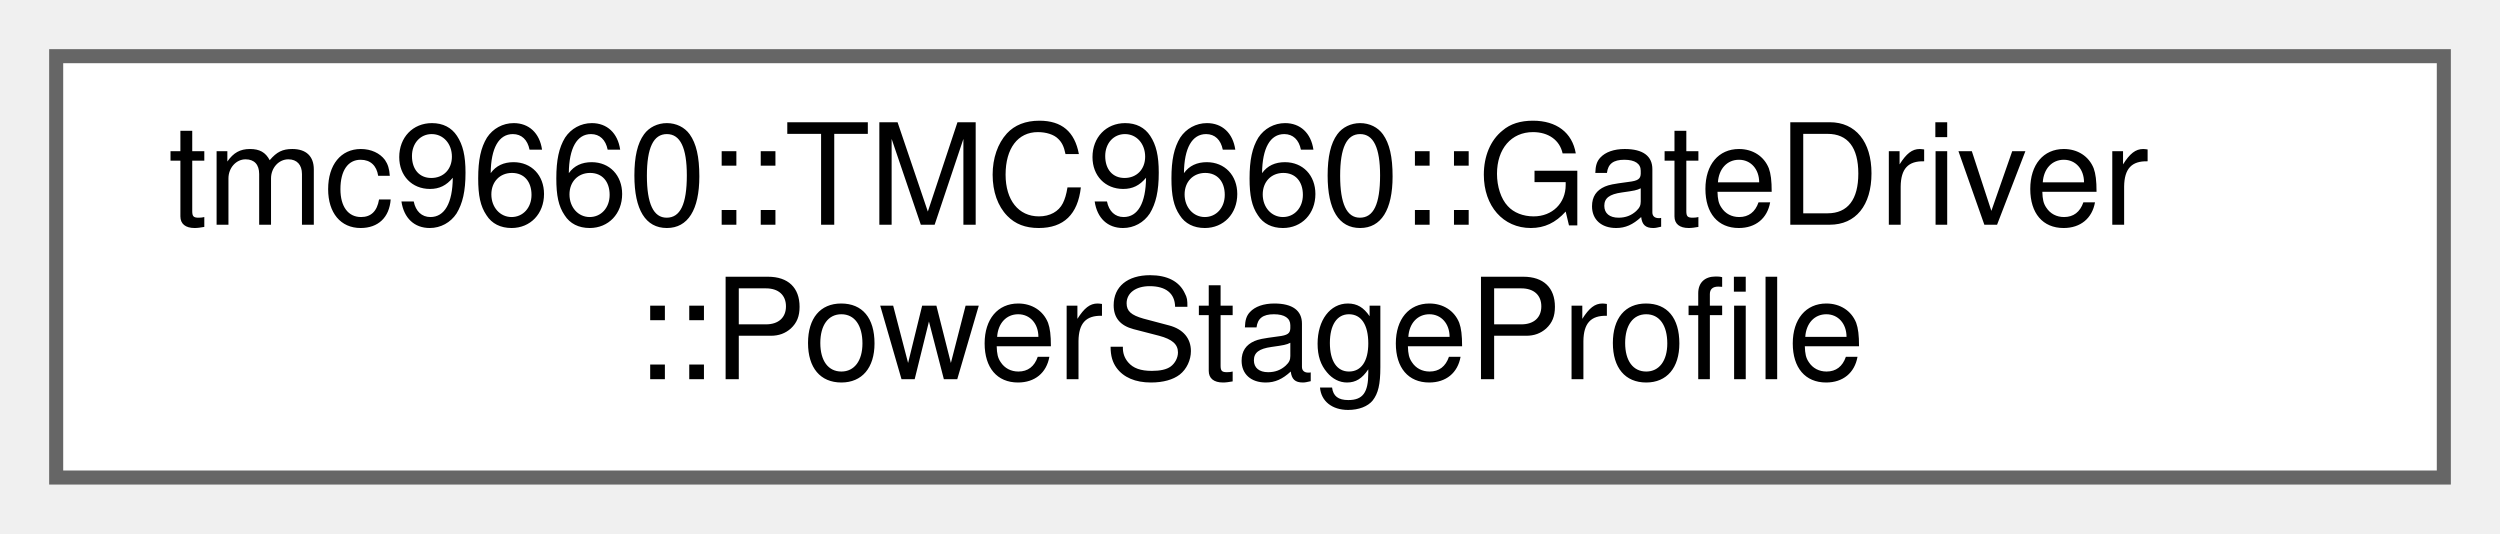
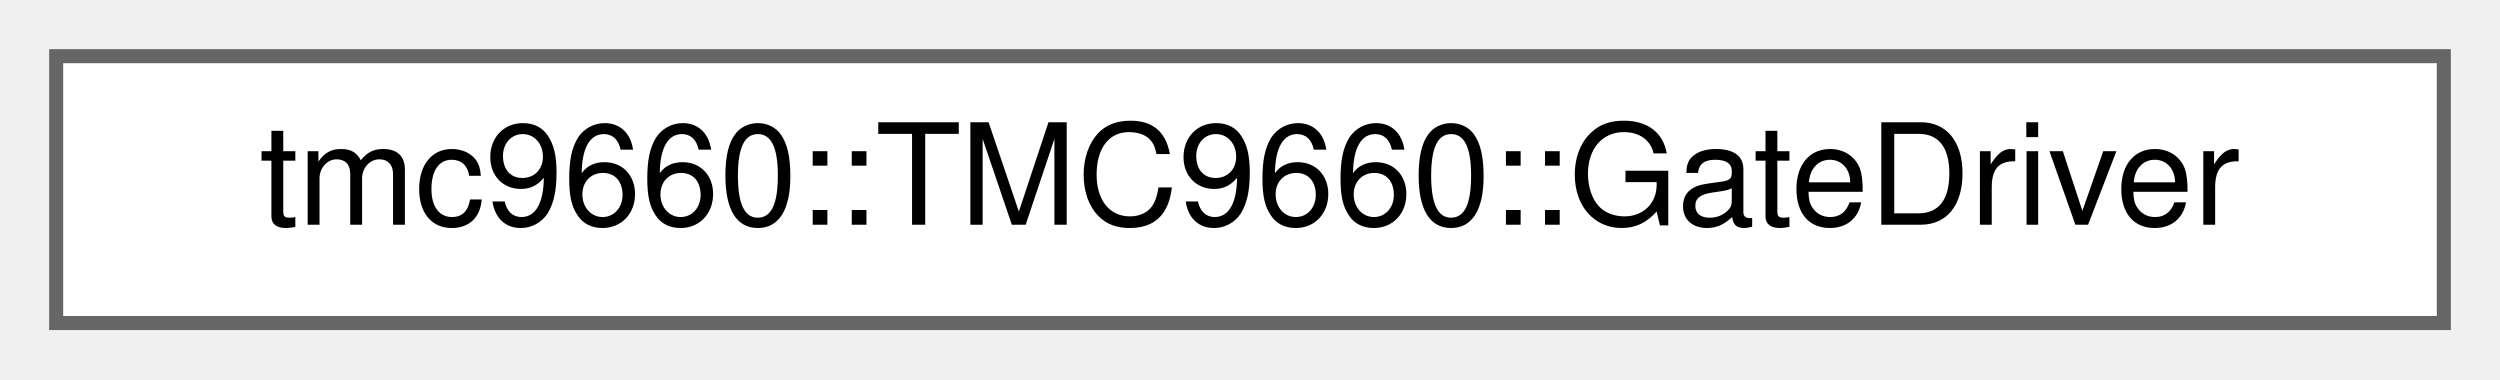
- <svg xmlns="http://www.w3.org/2000/svg" xmlns:xlink="http://www.w3.org/1999/xlink" width="178pt" height="38pt" viewBox="0.00 0.00 178.00 38.00">
-   <g id="graph0" class="graph" transform="scale(1 1) rotate(0) translate(4 34)">
+ <svg xmlns="http://www.w3.org/2000/svg" xmlns:xlink="http://www.w3.org/1999/xlink" width="178pt" height="27pt" viewBox="0.00 0.00 178.00 27.00">
+   <g id="graph0" class="graph" transform="scale(1 1) rotate(0) translate(4 23)">
    <g id="Node000000" class="node">
      <g id="a_Node000000">
-         <a xlink:href="structtmc9660_1_1TMC9660_1_1GateDriver_1_1PowerStageProfile.html" target="_top" xlink:title="Configuration structure for auto-configuring power stage protection.">
-           <polygon fill="white" stroke="#666666" points="170,-30 0,-30 0,0 170,0 170,-30" />
-           <text text-anchor="start" x="8" y="-18" font-family="Helvetica,sans-Serif" font-size="10.00">tmc9660::TMC9660::GateDriver</text>
-           <text text-anchor="middle" x="85" y="-7" font-family="Helvetica,sans-Serif" font-size="10.00">::PowerStageProfile</text>
+         <a xlink:href="structtmc9660_1_1TMC9660_1_1GateDriver.html" target="_top" xlink:title="Subsystem for configuring the MOSFET gate driver.">
+           <polygon fill="white" stroke="#666666" points="170,-19 0,-19 0,0 170,0 170,-19" />
+           <text text-anchor="middle" x="85" y="-7" font-family="Helvetica,sans-Serif" font-size="10.00">tmc9660::TMC9660::GateDriver</text>
        </a>
      </g>
    </g>
  </g>
</svg>
